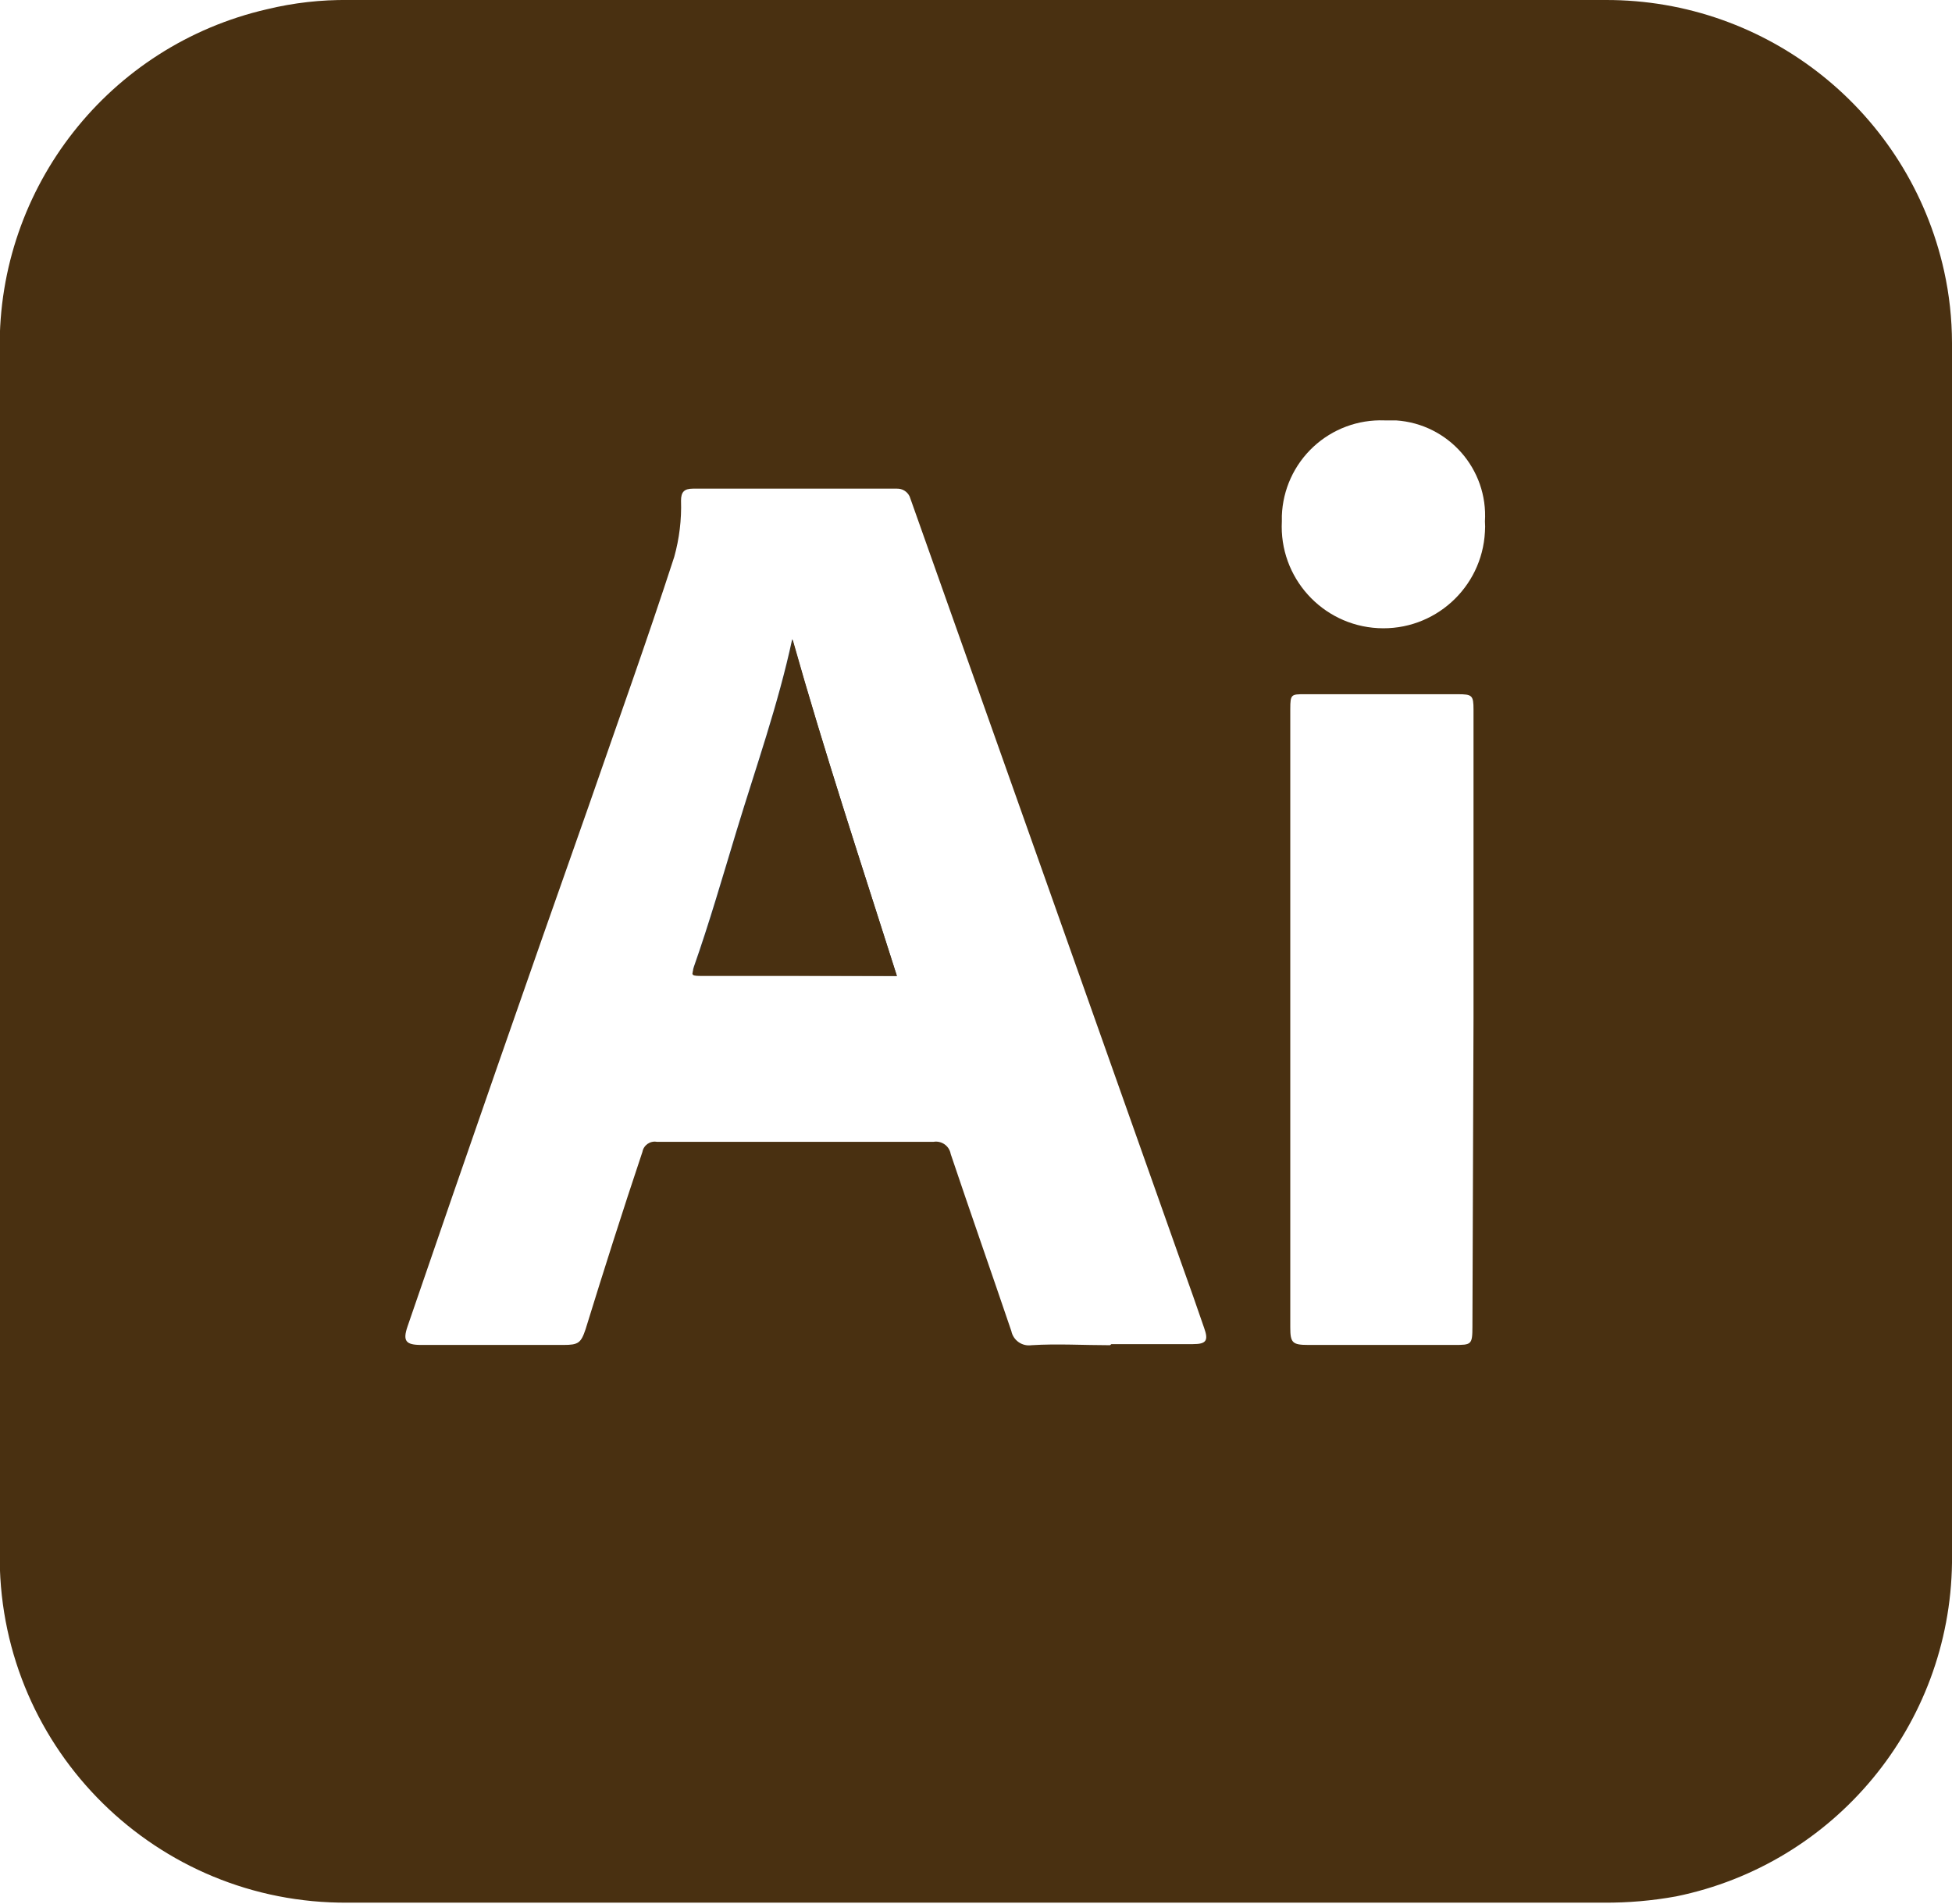
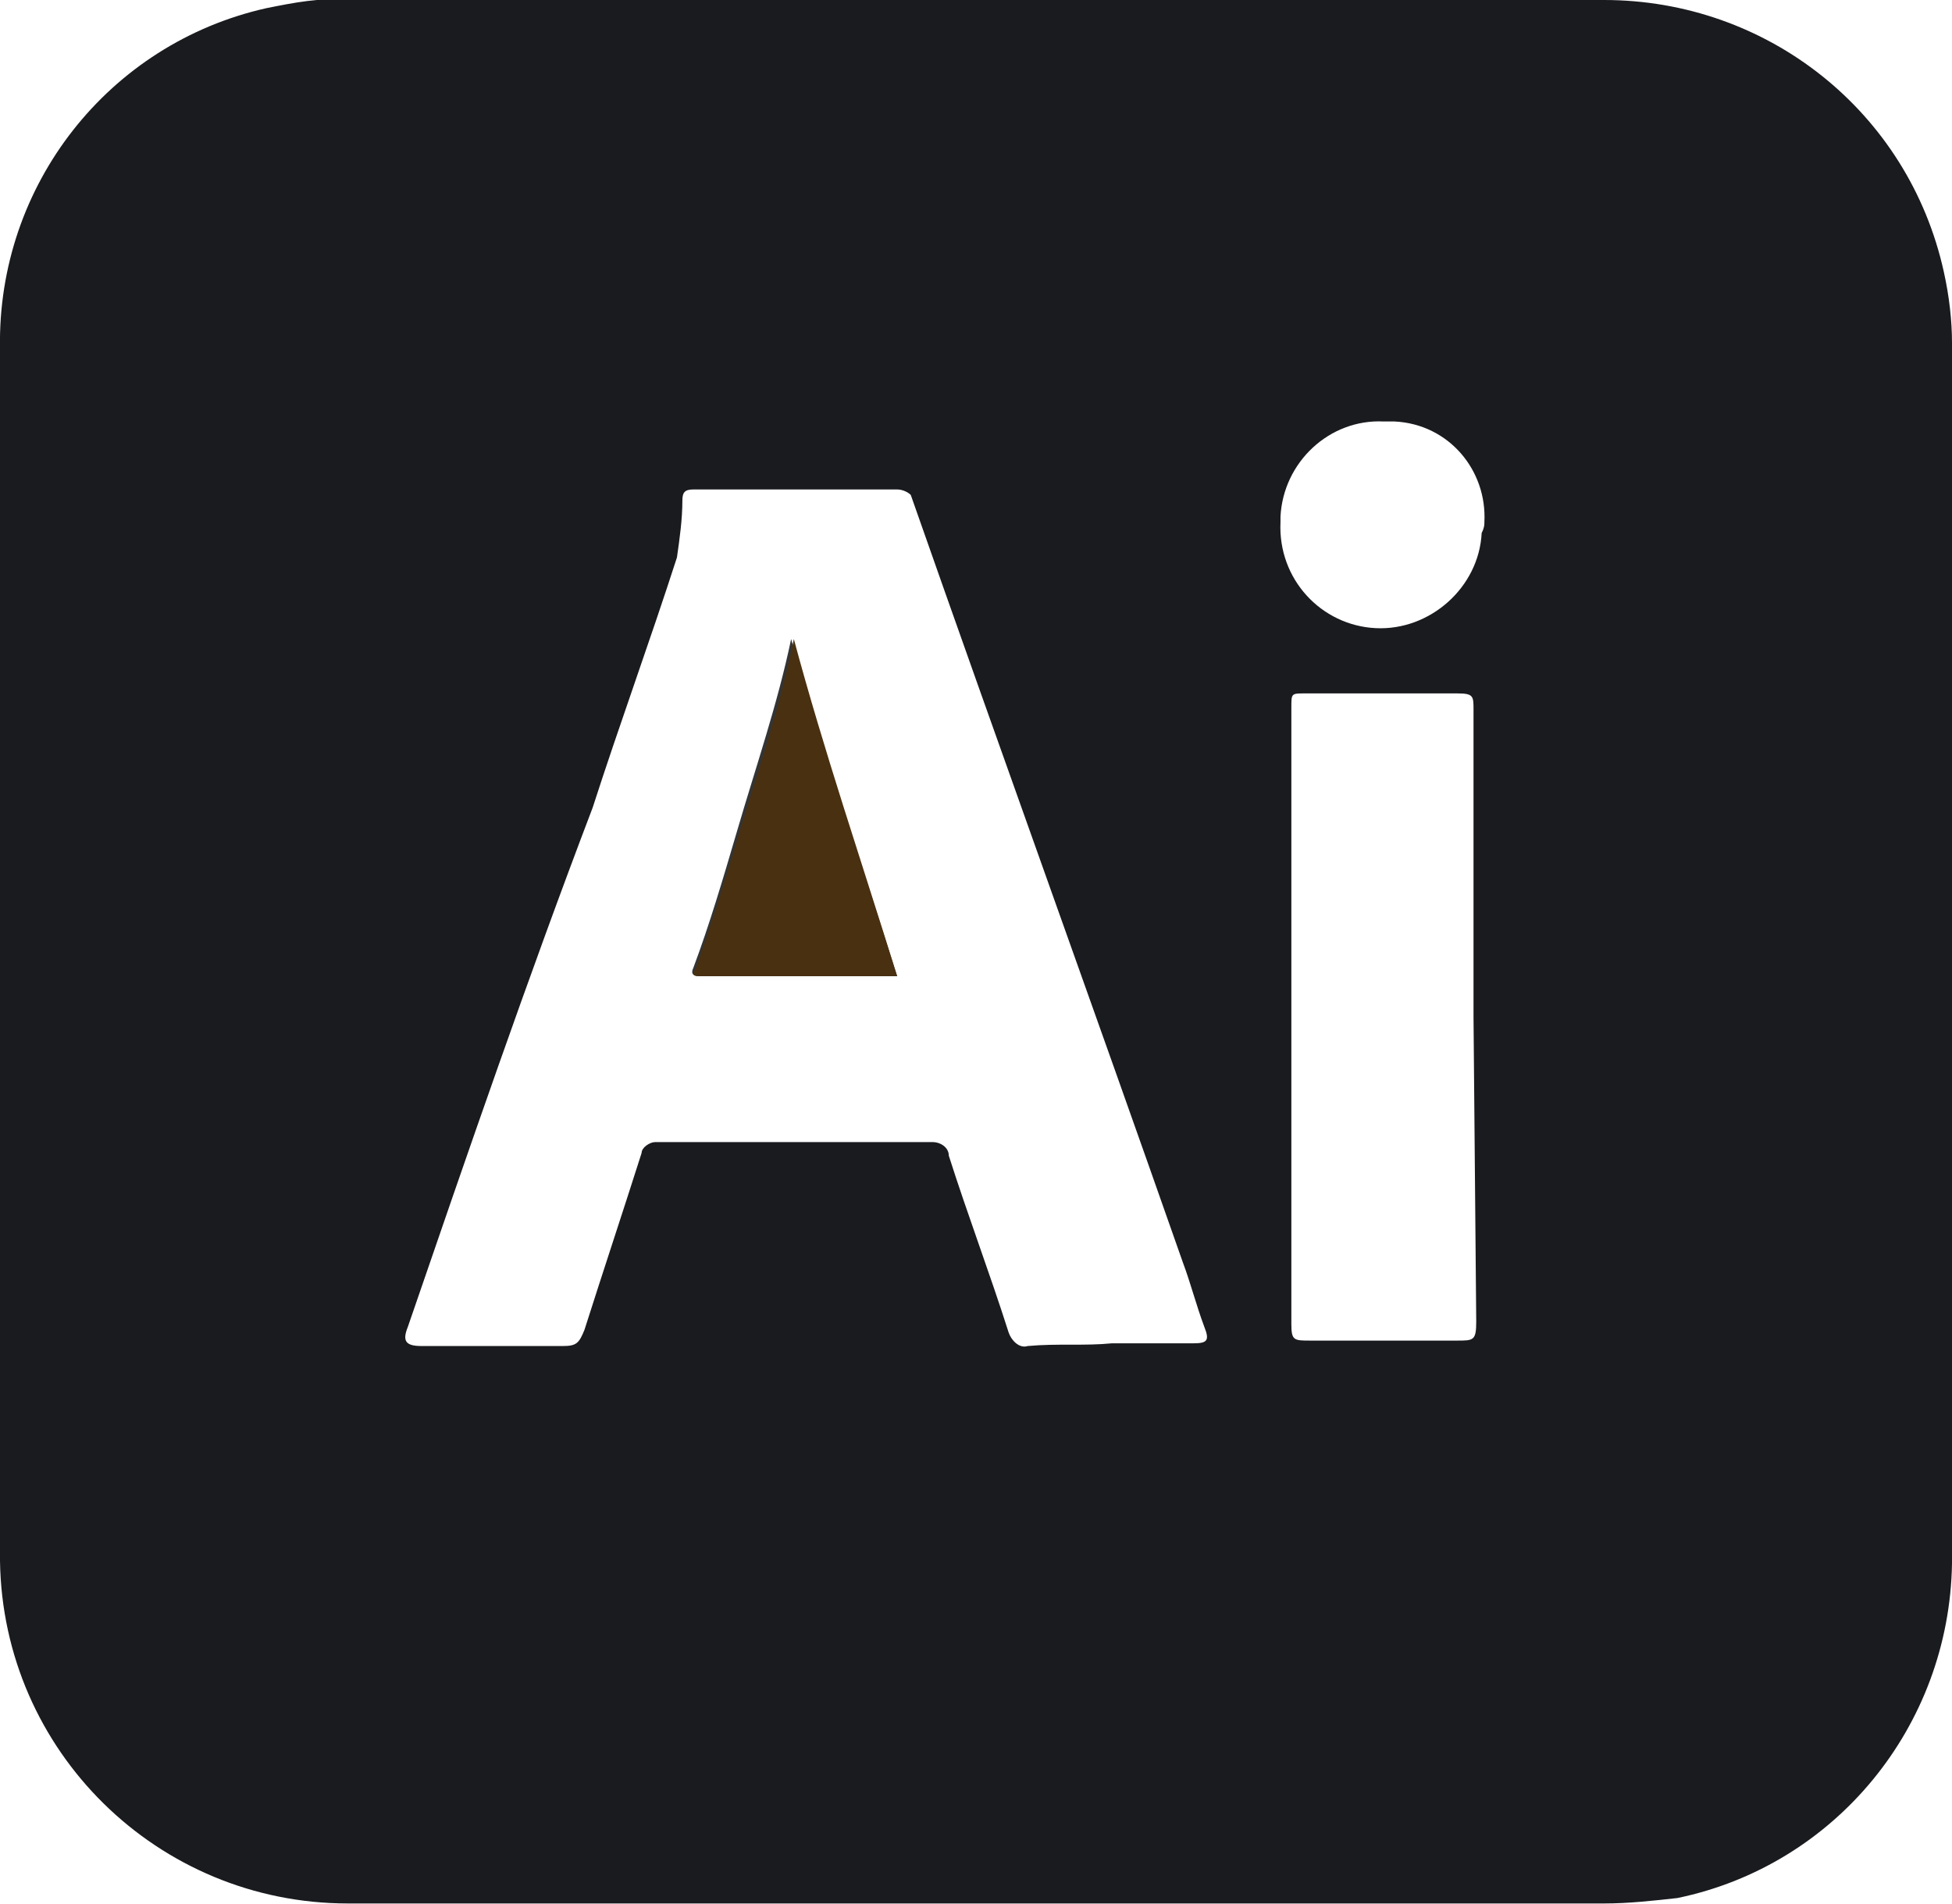
- <svg xmlns="http://www.w3.org/2000/svg" id="Layer_1" data-name="Layer 1" viewBox="0 0 71.8 70">
-   <defs>
-     <style>.cls-1{fill:#493011;}.cls-2{fill:#343434;}</style>
-   </defs>
-   <path class="cls-1" d="M35.89,70H12.8A12.71,12.71,0,0,1,0,57.4V12.86A12.67,12.67,0,0,1,9.83.37a12.12,12.12,0,0,1,3-.34H59.06A12.72,12.72,0,0,1,71.52,10a12.34,12.34,0,0,1,.29,2.64V57.5A12.69,12.69,0,0,1,61.66,69.77,14.36,14.36,0,0,1,59,70Zm5-20.54h3c.49,0,.58-.13.41-.6-.27-.79-.55-1.58-.83-2.36q-5-14.12-10-28.21A.5.5,0,0,0,33,18h-7.5c-.32,0-.44.12-.44.44a6.87,6.87,0,0,1-.25,2.07c-1,3.08-2.09,6.11-3.15,9.17Q18.29,39.22,15,48.81c-.18.53-.07.68.5.68h5.24c.54,0,.64-.07.81-.58.67-2.17,1.36-4.34,2.09-6.52a.46.46,0,0,1,.53-.37H34.35a.55.55,0,0,1,.63.45c.73,2.17,1.49,4.33,2.23,6.51a.66.66,0,0,0,.74.52c.94-.06,1.92,0,2.89,0Zm13.32-12V26.13c0-.53-.05-.57-.58-.57H48c-.49,0-.53,0-.53.54V48.85c0,.56.08.64.66.64h5.36c.64,0,.68,0,.68-.68Zm.42-18.25a3.51,3.51,0,0,0-3.27-3.72h-.43A3.64,3.64,0,0,0,47.16,19v.2a3.74,3.74,0,0,0,7.47.39,2.54,2.54,0,0,0,0-.39Z" transform="translate(-0.01 -0.03)" />
-   <path class="cls-2" d="M33,35.92c-1.32-4.15-2.67-8.24-3.85-12.39-.52,2.42-1.34,4.72-2.05,7.06-.51,1.68-1,3.38-1.57,5-.08.23,0,.31.22.3H26.9Z" transform="translate(-0.01 -0.03)" />
-   <path class="cls-1" d="M33,35.92H25.77c-.39,0-.3-.07-.22-.3.6-1.65,1.06-3.35,1.57-5,.71-2.34,1.53-4.64,2.05-7.06C30.33,27.68,31.68,31.77,33,35.92Z" transform="translate(-0.01 -0.03)" />
+ <svg xmlns="http://www.w3.org/2000/svg" version="1.1" id="Layer_1" x="0px" y="0px" viewBox="0 0 71.8 70" style="enable-background:new 0 0 71.8 70;" xml:space="preserve">
+   <style type="text/css">
+ 	.st0{fill:#1A1B1F;}
+ 	.st1{fill:#343434;}
+ 	.st2{fill:#493011;}
+ </style>
+   <path class="st0" d="M35.9,70H12.8C5.8,70,0.1,64.4,0,57.4V12.8c-0.1-6,4-11.2,9.8-12.5c1-0.2,2-0.4,3-0.3h46.2  c6,0,11.2,4.1,12.5,10c0.2,0.9,0.3,1.8,0.3,2.6v44.9c-0.1,6-4.3,11.1-10.1,12.3C60.8,69.9,59.9,70,59,70H35.9z M40.9,49.4h3  c0.5,0,0.6-0.1,0.4-0.6c-0.3-0.8-0.5-1.6-0.8-2.4c-3.3-9.4-6.7-18.8-10-28.2C33.4,18.1,33.2,18,33,18h-7.5c-0.3,0-0.4,0.1-0.4,0.4  c0,0.7-0.1,1.4-0.2,2.1c-1,3.1-2.1,6.1-3.1,9.2C19.4,36,17.2,42.4,15,48.8c-0.2,0.5-0.1,0.7,0.5,0.7h5.2c0.5,0,0.6-0.1,0.8-0.6  c0.7-2.2,1.4-4.3,2.1-6.5c0-0.2,0.3-0.4,0.5-0.4h10.2c0.3,0,0.6,0.2,0.6,0.5c0.7,2.2,1.5,4.3,2.2,6.5c0.1,0.3,0.4,0.6,0.7,0.5  C38.9,49.4,39.9,49.5,40.9,49.4L40.9,49.4z M54.2,37.4V26.1c0-0.5,0-0.6-0.6-0.6H48c-0.5,0-0.5,0-0.5,0.5v22.7  c0,0.6,0.1,0.6,0.7,0.6h5.4c0.6,0,0.7,0,0.7-0.7L54.2,37.4z M54.6,19.2c0.1-1.9-1.3-3.6-3.3-3.7h-0.4c-2-0.1-3.7,1.5-3.8,3.5  c0,0,0,0,0,0v0.2c-0.1,2.1,1.5,3.8,3.5,3.9s3.8-1.5,3.9-3.5C54.6,19.4,54.6,19.3,54.6,19.2L54.6,19.2z" />
+   <path class="st1" d="M33,35.9c-1.3-4.1-2.7-8.2-3.9-12.4c-0.5,2.4-1.3,4.7-2,7.1c-0.5,1.7-1,3.4-1.6,5c-0.1,0.2,0,0.3,0.2,0.3h1.1  L33,35.9z" />
+   <path class="st2" d="M33,35.9h-7.2c-0.4,0-0.3-0.1-0.2-0.3c0.6-1.7,1.1-3.3,1.6-5c0.7-2.3,1.5-4.6,2-7.1  C30.3,27.6,31.7,31.7,33,35.9z" />
</svg>
